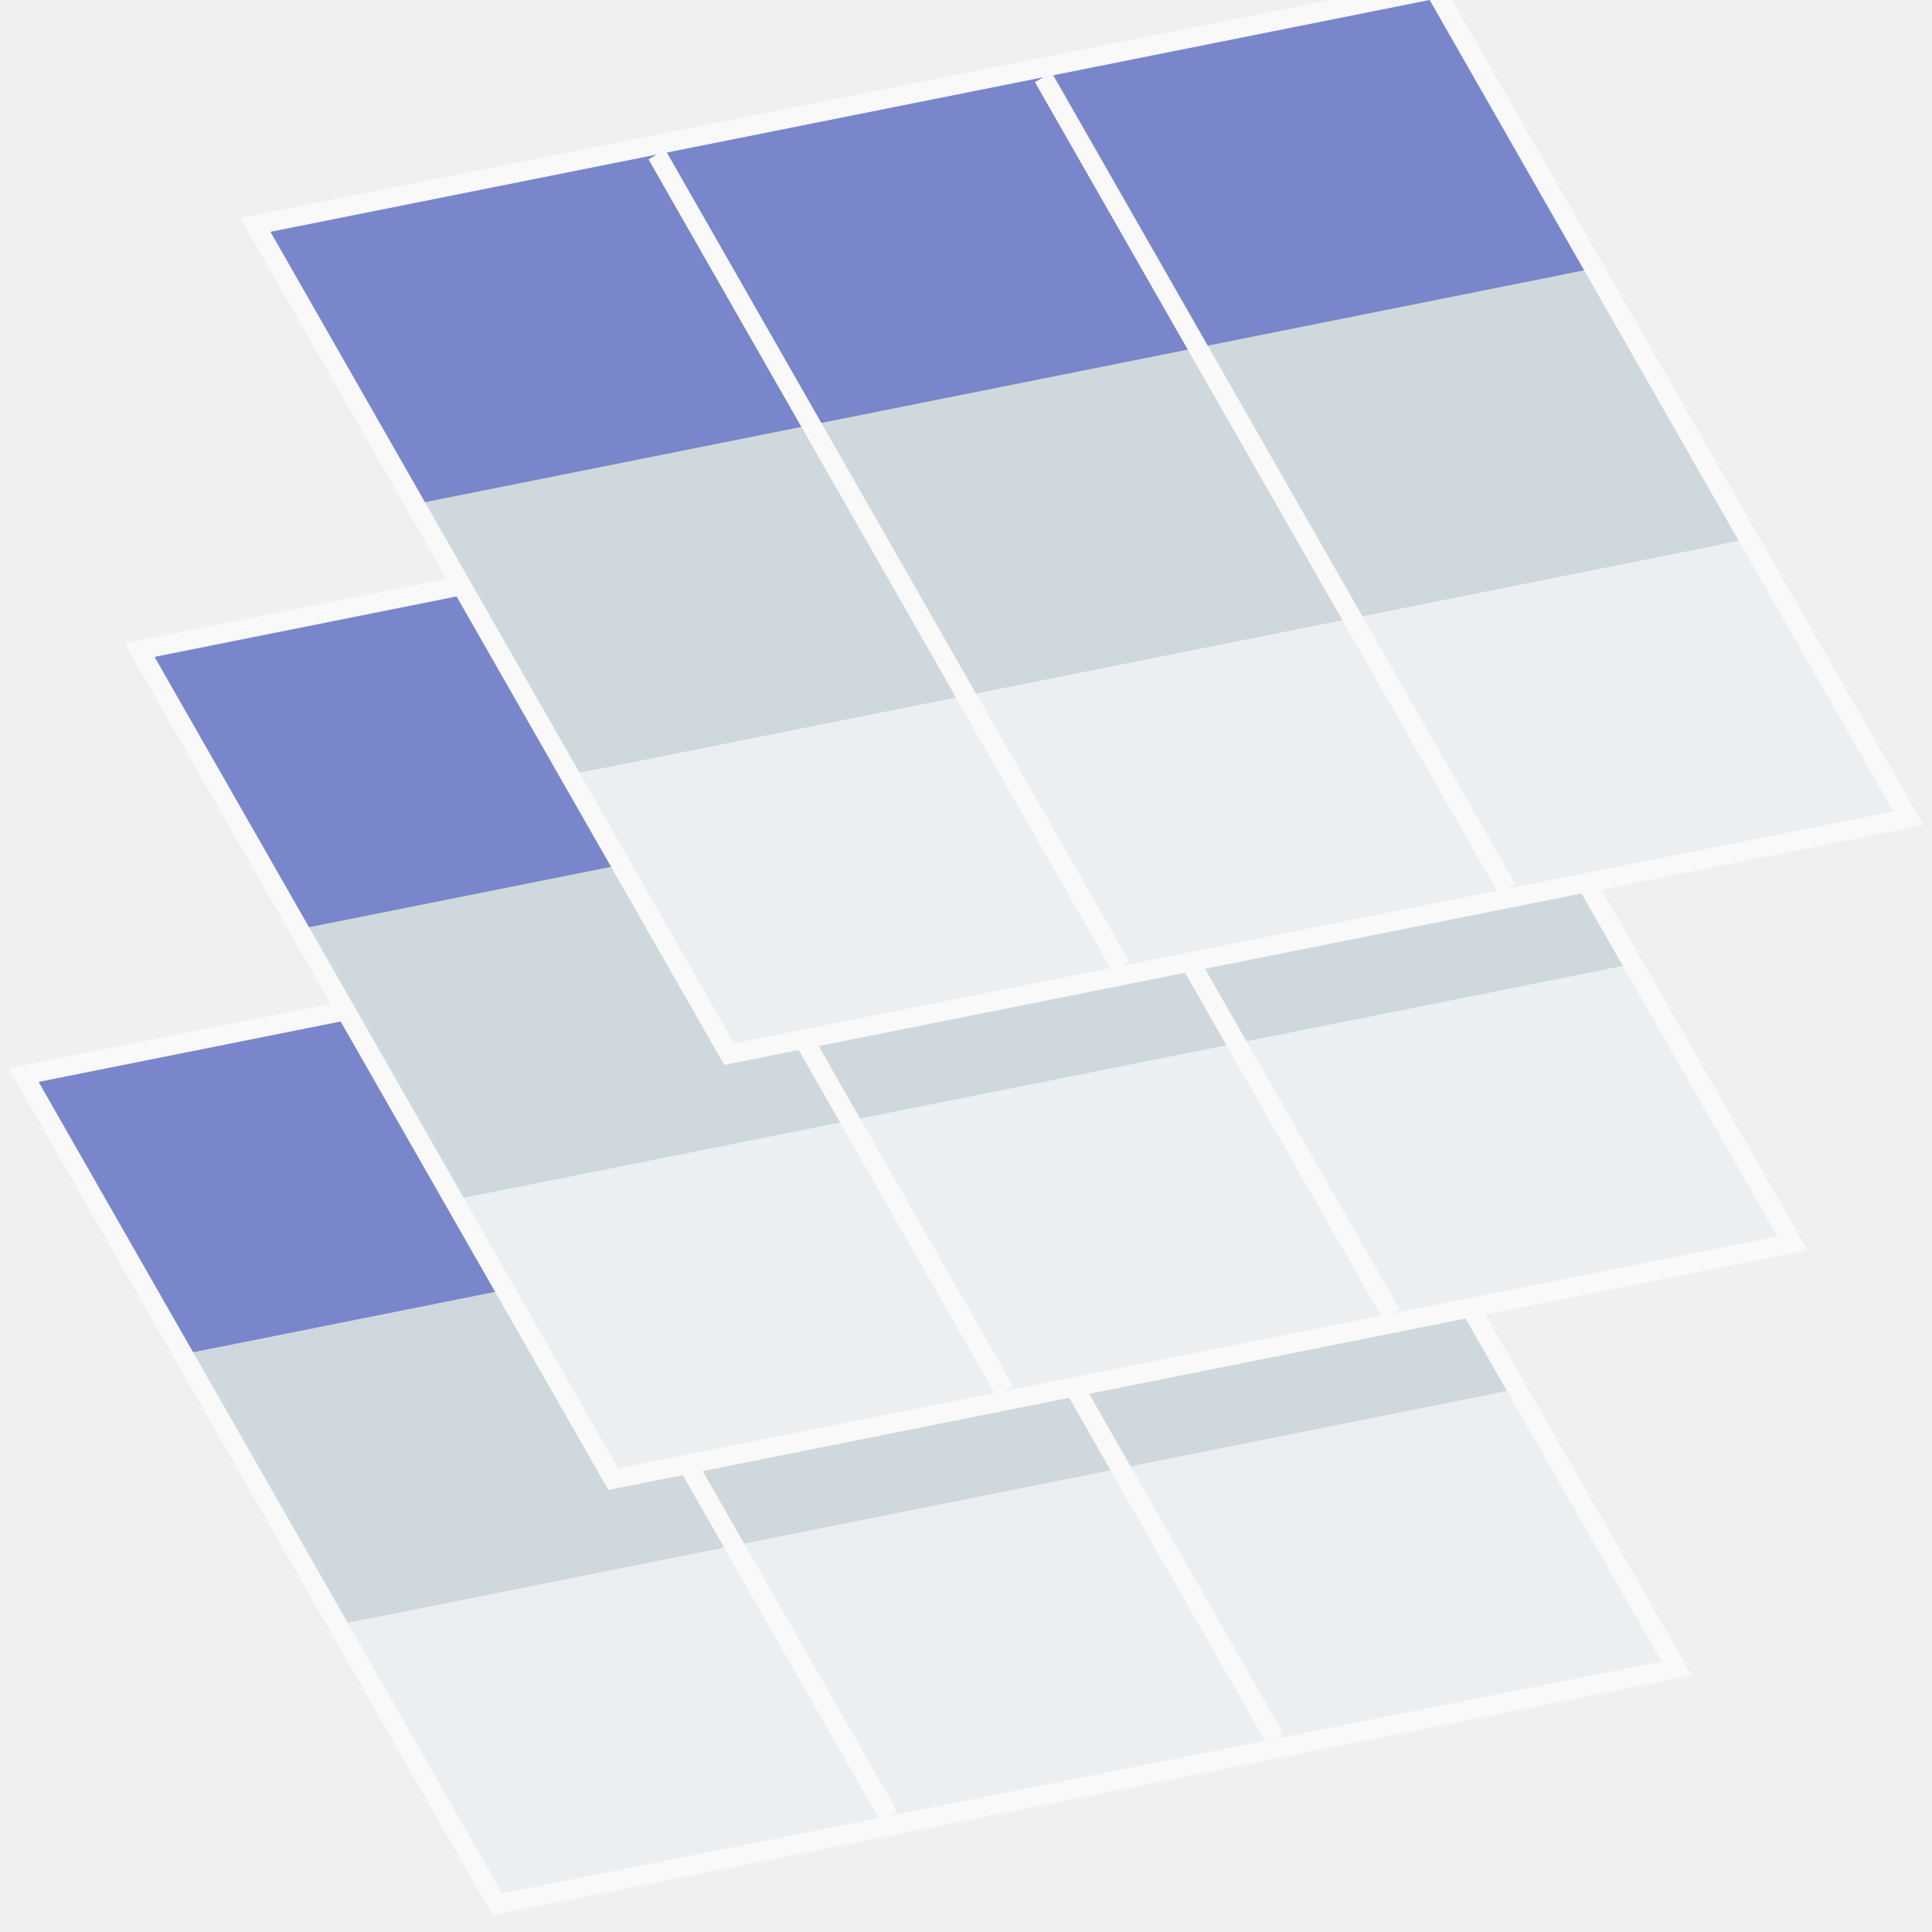
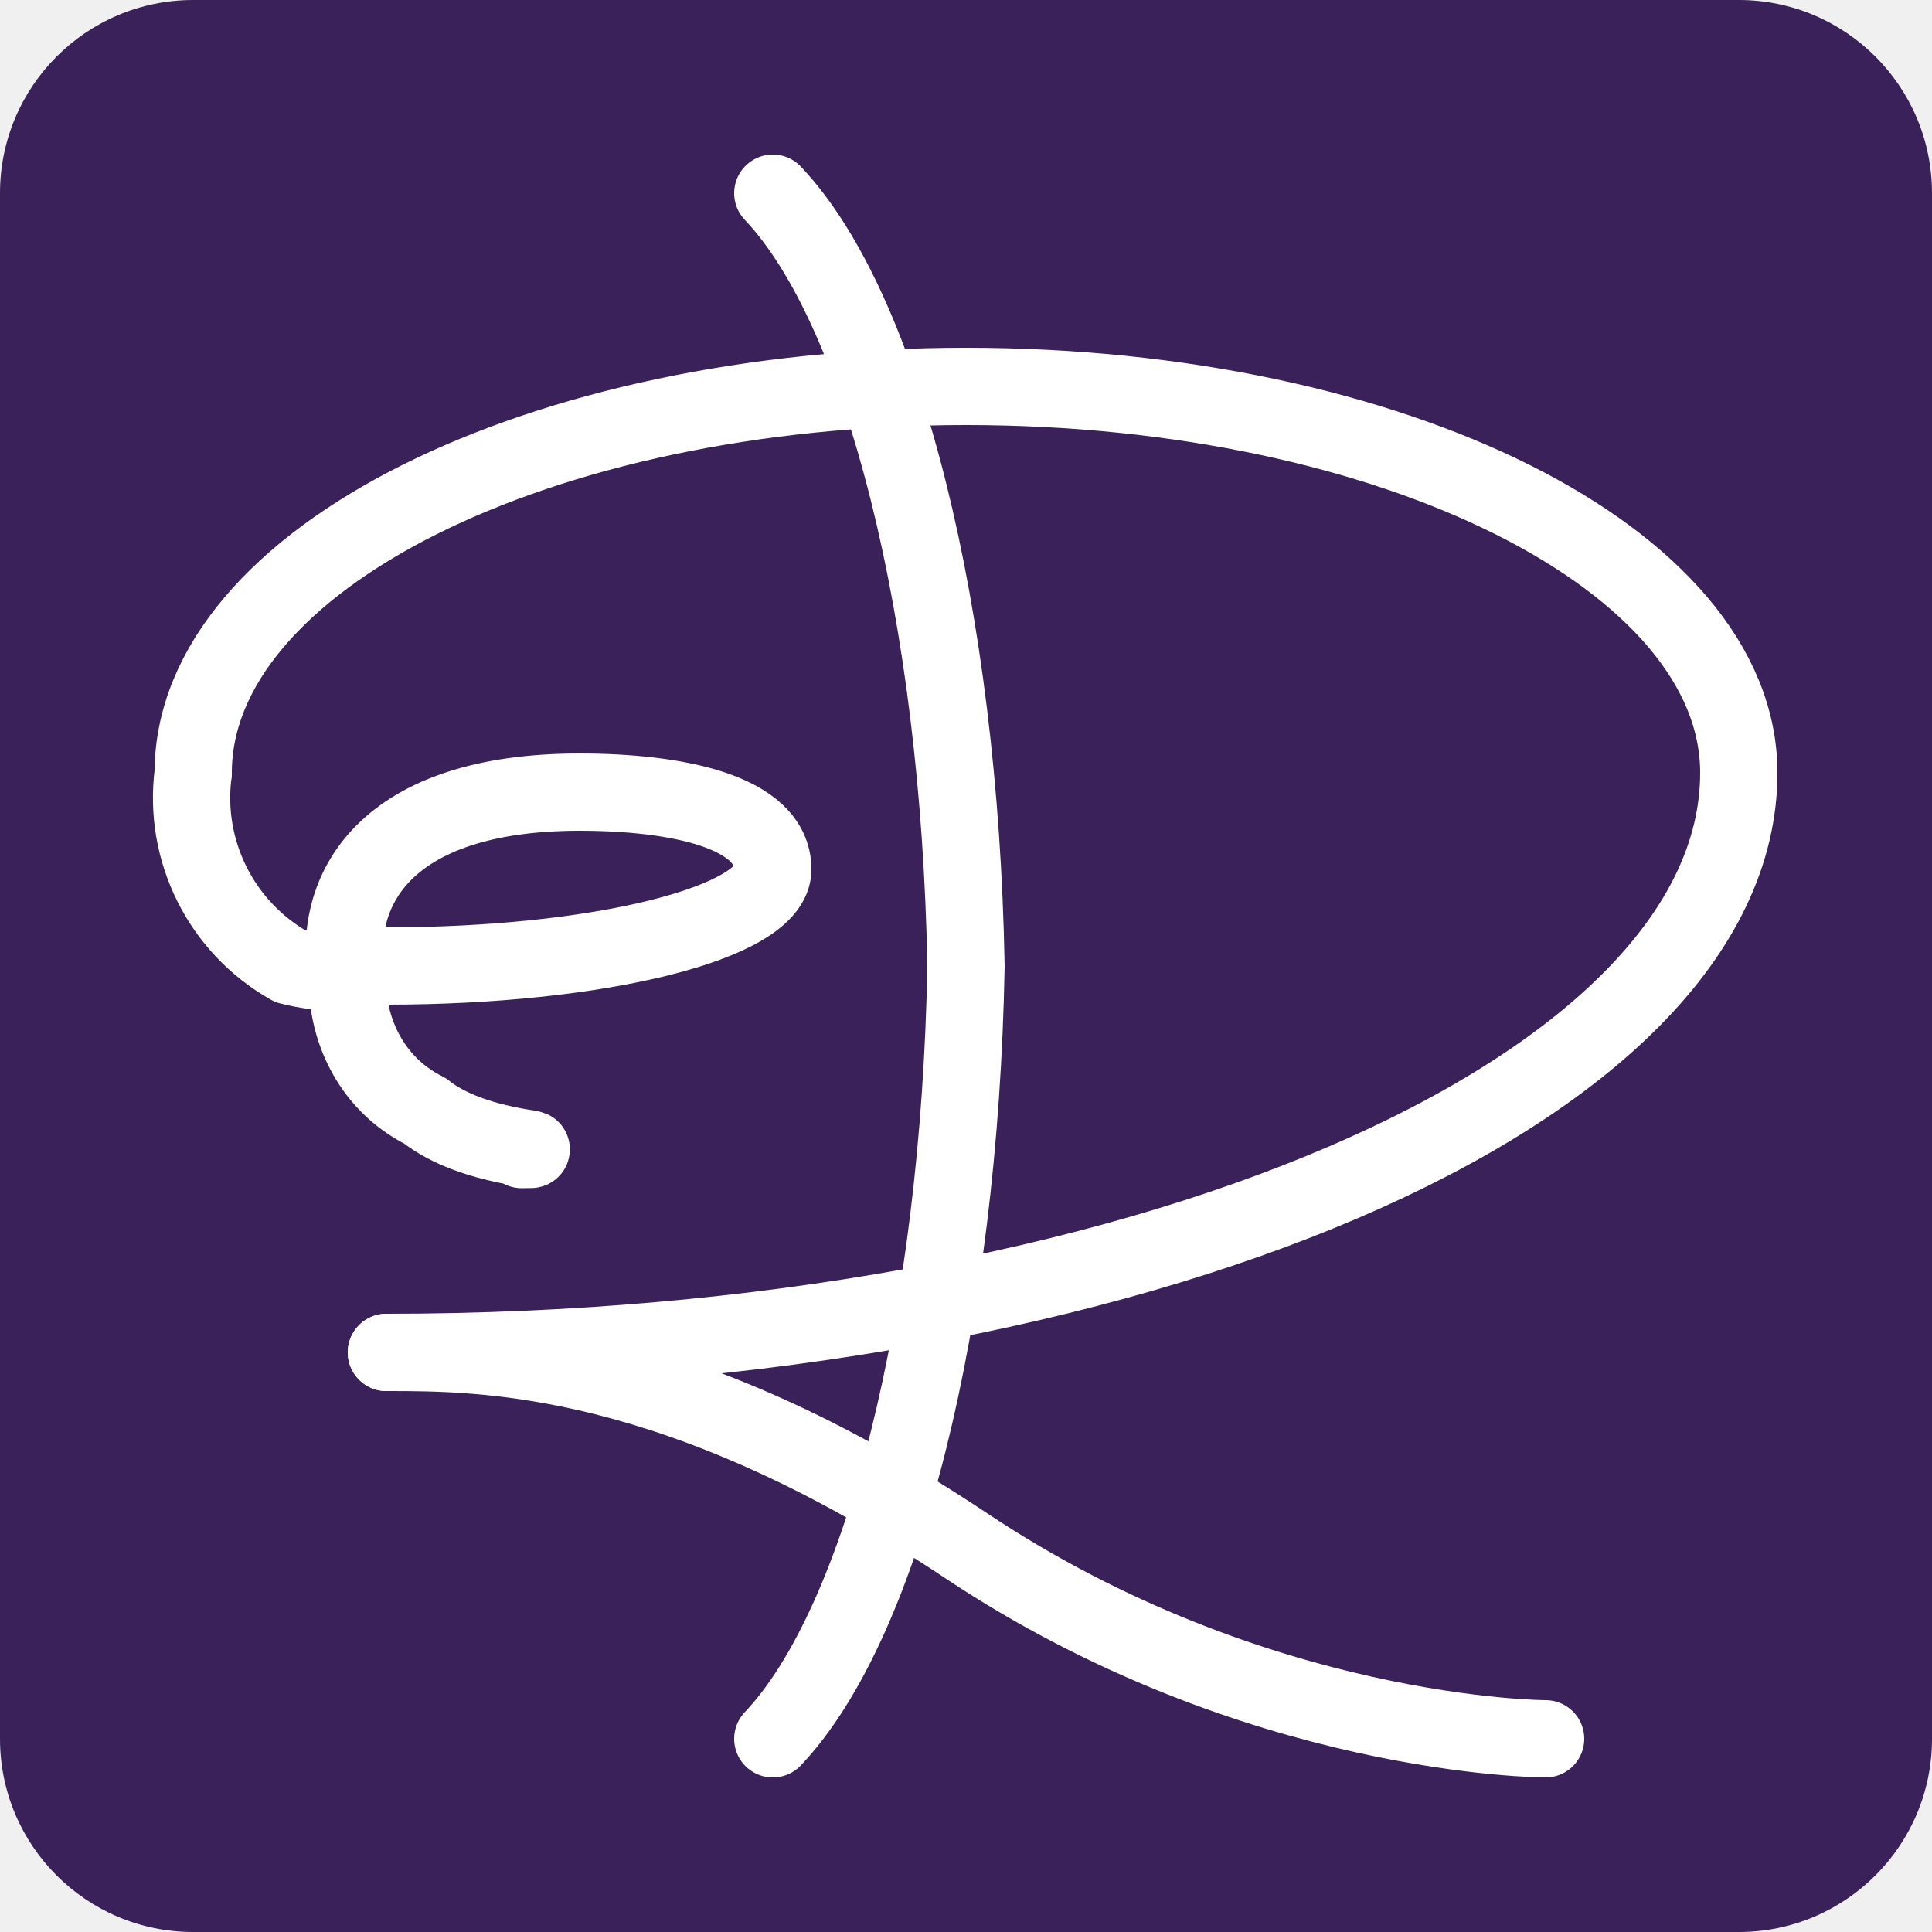
- <svg xmlns="http://www.w3.org/2000/svg" viewBox="0 0 50 50">
-   <defs>
-     <g id="diamond-table">
-       <path stroke="#f9f9f9" stroke-width="1" fill="#cfd8dc" d="M 0,6 l 12,21 30,-6 -12,-21 z" />
-       <path fill="#7986cb" d="M 0,6 l 4,7 30,-6 -4,-7 z" />
-       <path fill="#cfd8dc" d="M 4,13 l 4,7 30,-6 -4,-7 z" />
-       <path fill="#eceff1" d="M 8,20 l 4,7 30,-6 -4,-7 z" />
-       <path stroke="#f9f9f9" stroke-width="0.5" d="M 10,4 l 12,21 M 20,2 l 12,21" />
-     </g>
-   </defs>
-   <use href="#diamond-table" transform="translate(1,22)" />
-   <use href="#diamond-table" transform="translate(4,11)" />
-   <use href="#diamond-table" transform="translate(7,0)" />
+ <svg xmlns="http://www.w3.org/2000/svg" viewBox="0 0 100 100" version="1.1">
+   <g style="display:inline">
+     <path d="M 0,10 V 90 A 10 10 0 0 0 10,100 H 90 A 10 10 0 0 0 100,90 V 10 A 10 10 0 0 0 90,0 H 10 A 10 10 0 0 0 0,10 Z" fill="#3a215a" />
+   </g>
+   <g style="display:inline">
+     <path d="m 20,70 c 5,0 15,0 30,10 15,10 30,10 30,10" fill="none" stroke="#ffffff" stroke-width="4" stroke-linecap="round" stroke-linejoin="round" />
+     <path d="M 90,40 A 70,30 0 0 1 20,70" fill="none" stroke="#ffffff" stroke-width="4" stroke-linecap="round" stroke-linejoin="round" />
+     <path d="M 50,20 A 40,20 0 0 0 10,40 m 80,0 A 40,20 0 0 0 50,20" fill="none" stroke="#ffffff" stroke-width="4" stroke-linecap="round" stroke-linejoin="round" />
+     <path d="M 20,50 A 10,10 0 0 1 15,50 10,10 0 0 1 10,40" fill="none" stroke="#ffffff" stroke-width="4" stroke-linecap="round" stroke-linejoin="round" />
+     <path d="M 40,45 A 20,5 0 0 1 20,50" fill="none" stroke="#ffffff" stroke-width="4" stroke-linecap="round" stroke-linejoin="round" />
+     <path d="m 40,45 c 0,-3 -5,-4 -10,-4 -10,0 -13,5 -12,10 0,2 1,5 4,6.5 2.5,2 7,2 5,2" fill="none" stroke="#ffffff" stroke-width="4" stroke-linecap="round" stroke-linejoin="round" />
+   </g>
+   <g style="display:inline">
+     <path d="M 40,10 A 15,45 0 0 1 50,50 15,45 0 0 1 40,90" fill="none" stroke="#ffffff" stroke-width="4" stroke-linecap="round" stroke-linejoin="round" />
+   </g>
</svg>
